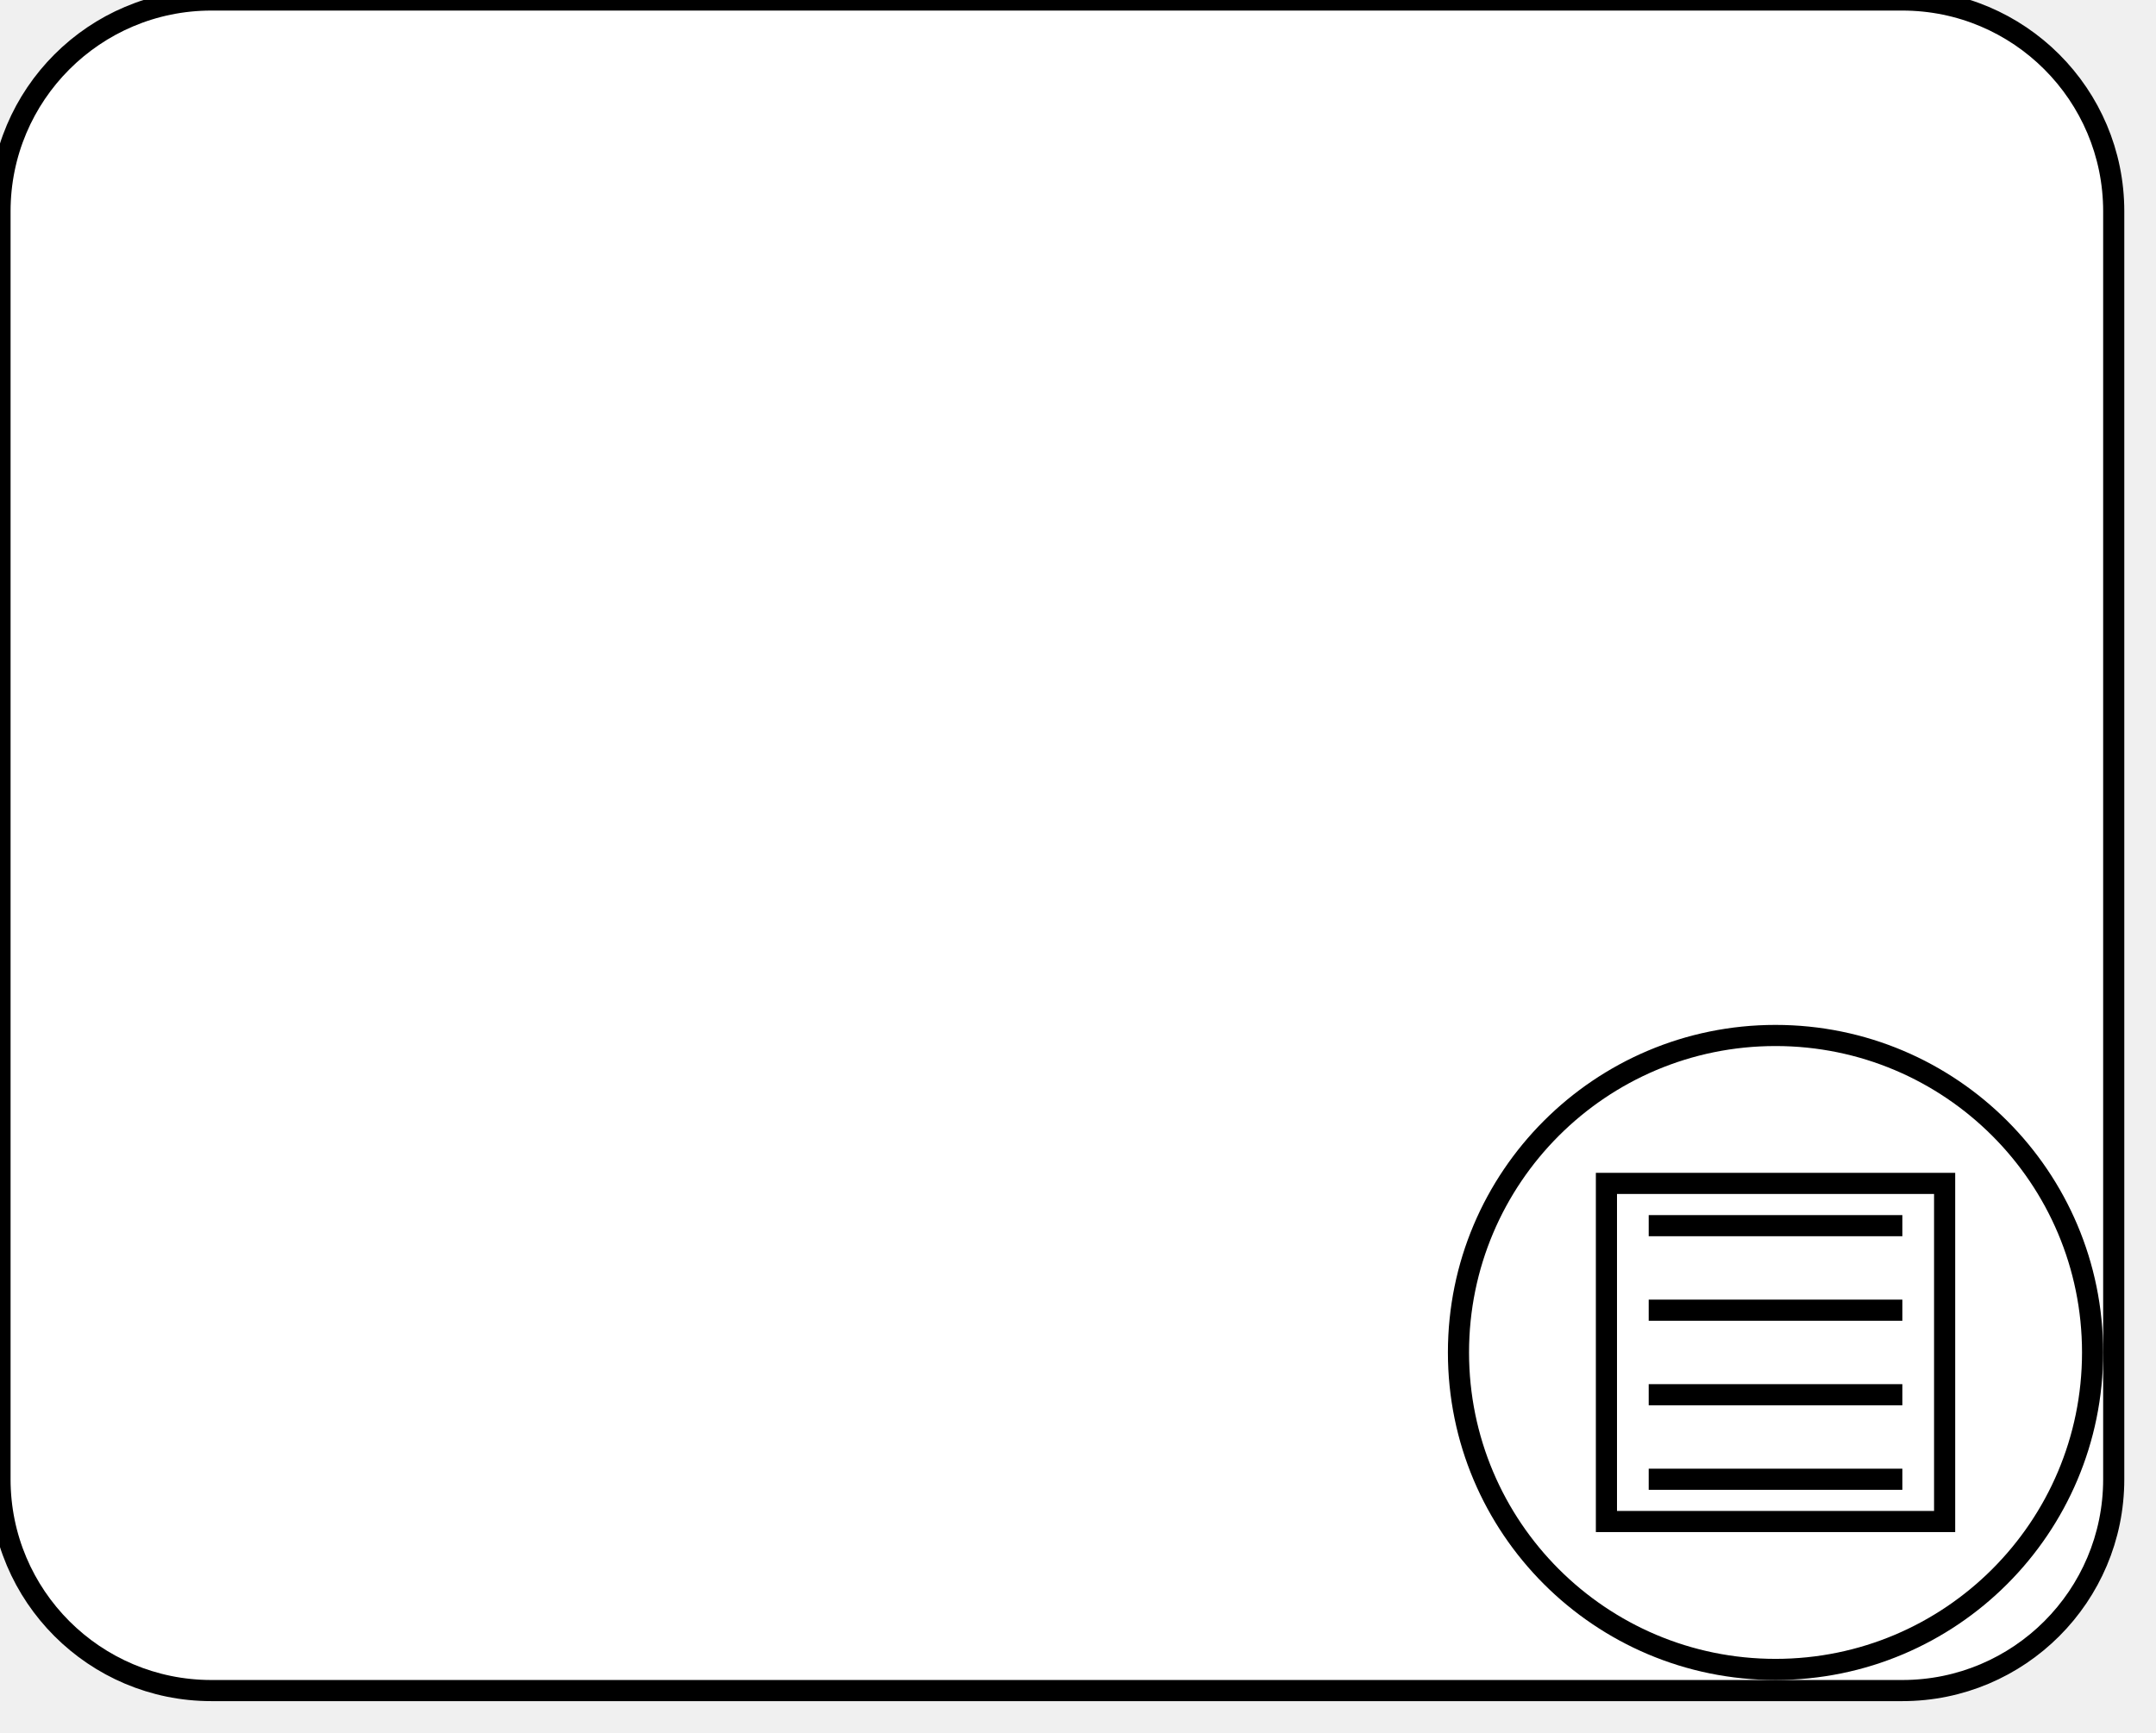
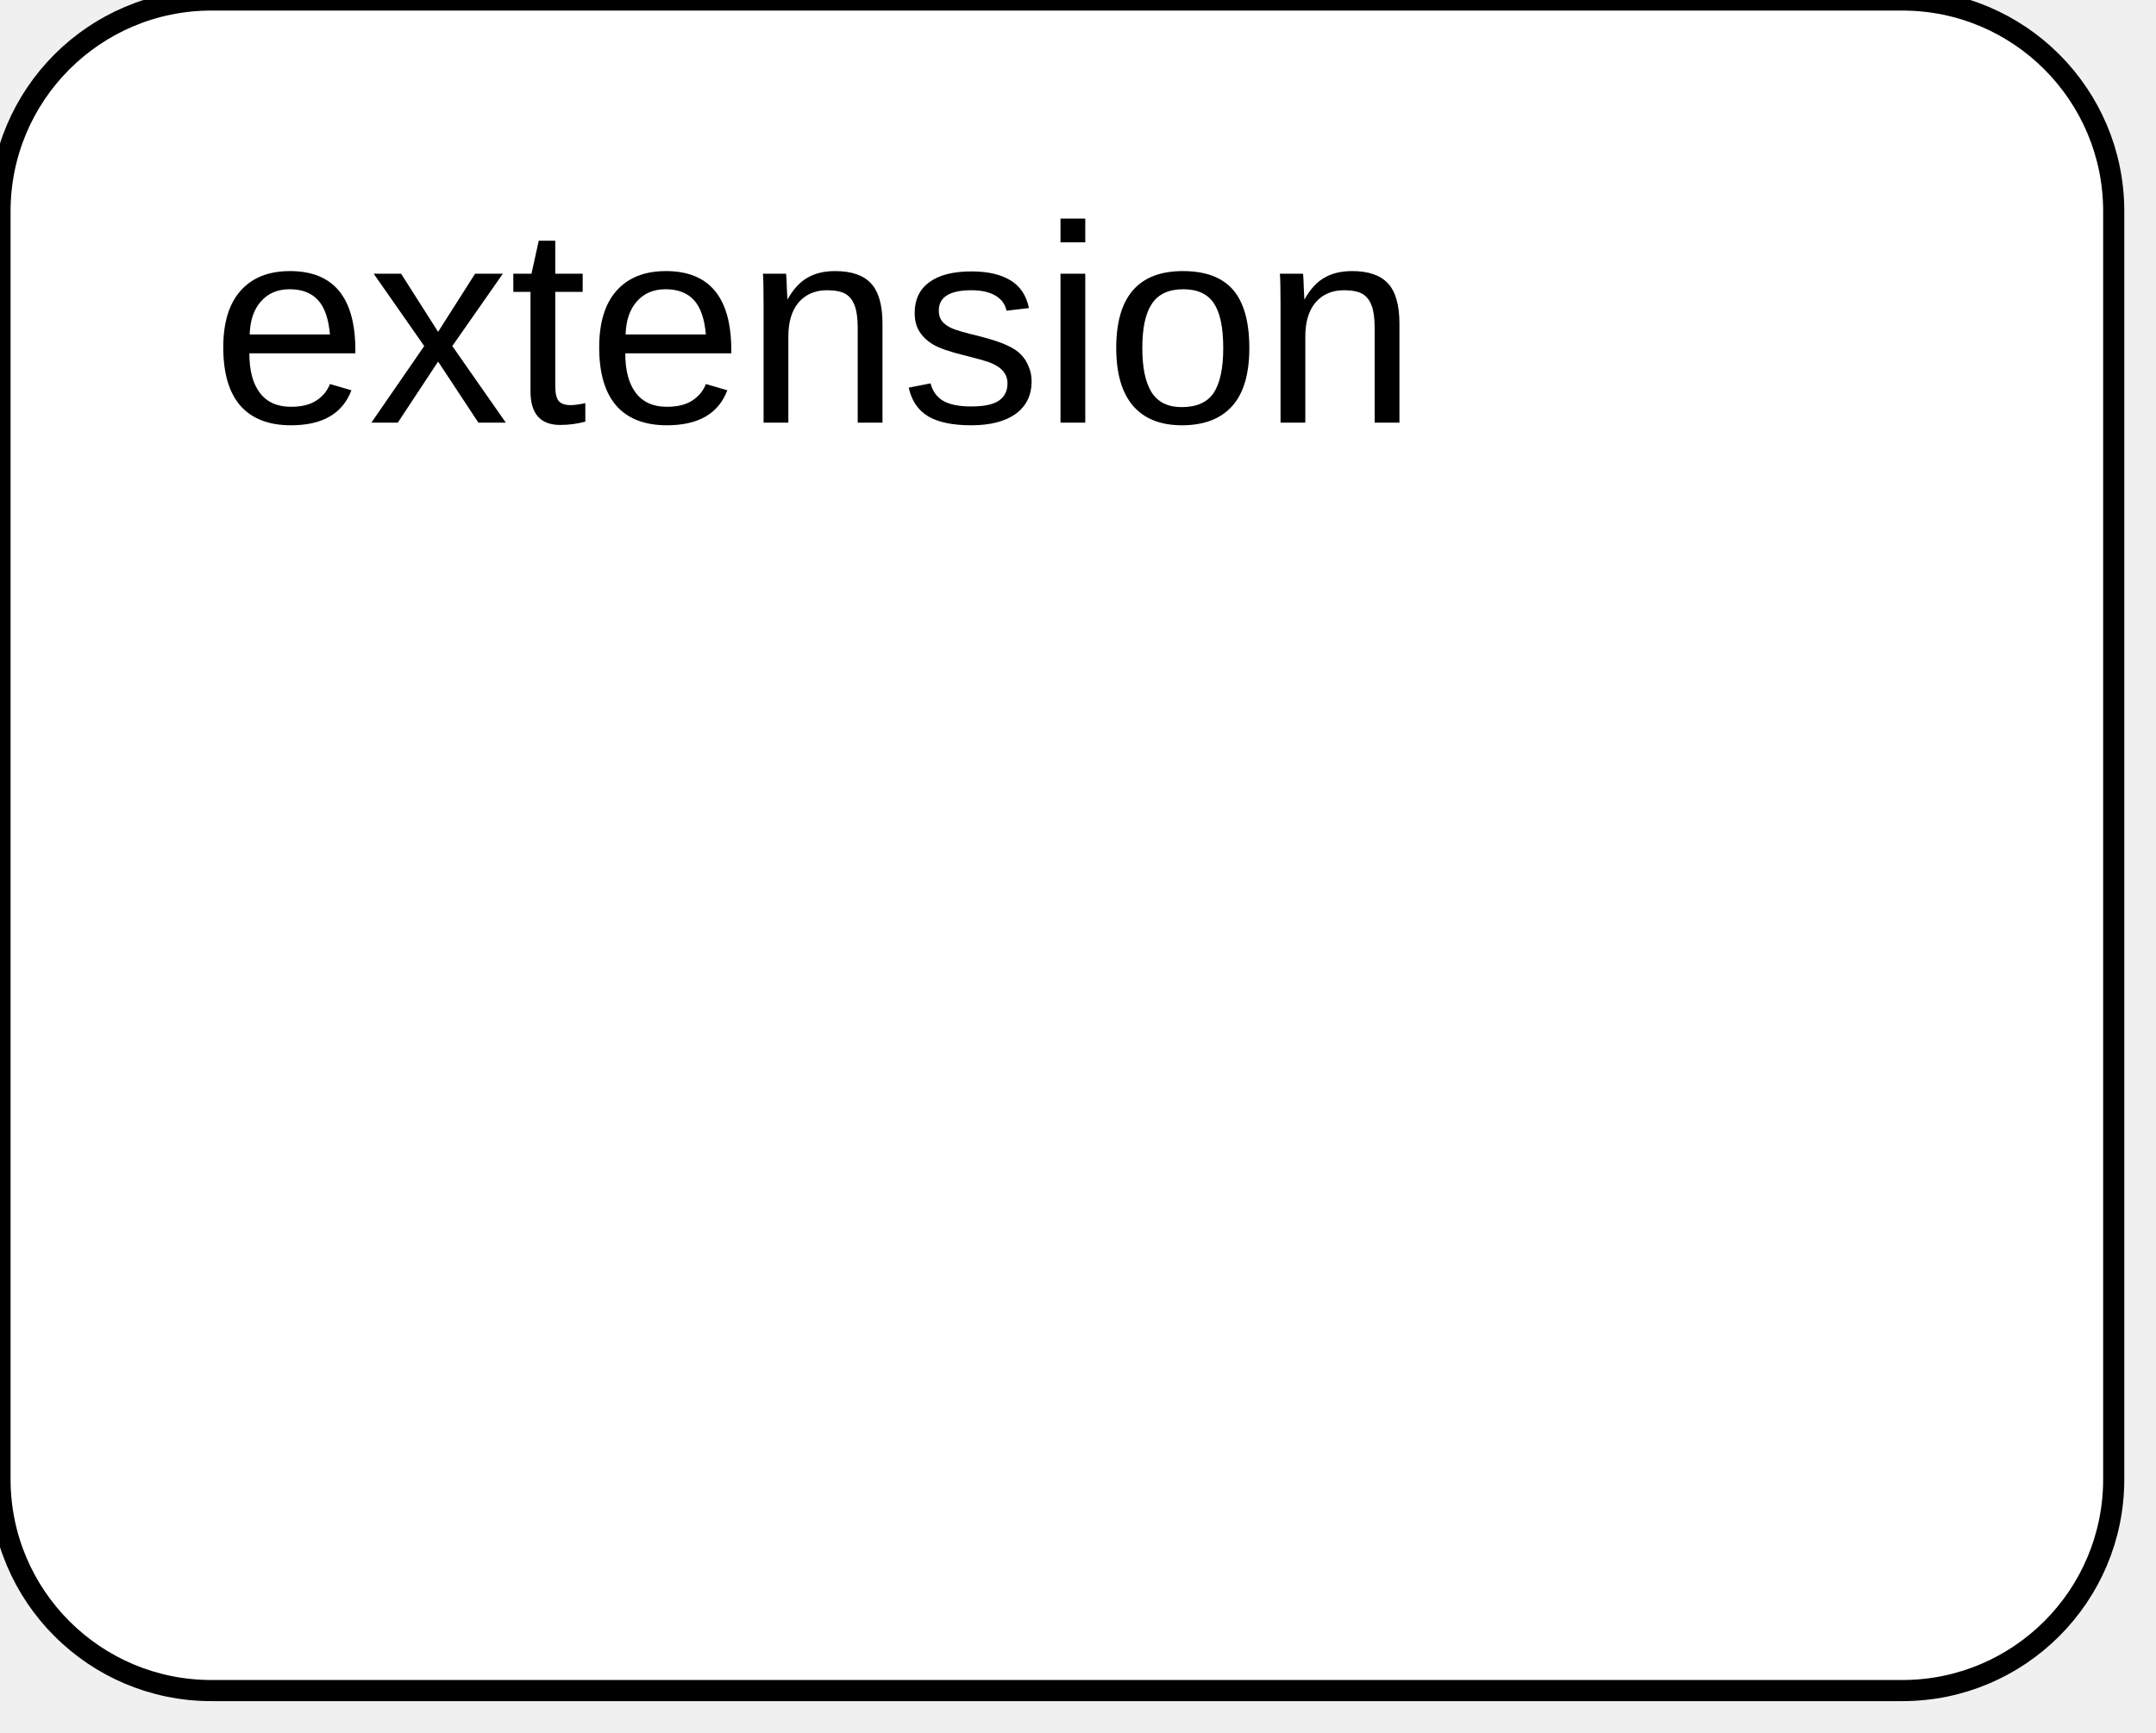
<svg xmlns="http://www.w3.org/2000/svg" xmlns:ns1="http://www.b3mn.org/oryx" width="102" height="82" version="1.0">
  <defs />
  <ns1:magnets>
    <ns1:magnet ns1:cx="0" ns1:cy="40" ns1:anchors="left" />
    <ns1:magnet ns1:cx="50" ns1:cy="80" ns1:anchors="bottom" />
    <ns1:magnet ns1:cx="100" ns1:cy="40" ns1:anchors="right" />
    <ns1:magnet ns1:cx="50" ns1:cy="0" ns1:anchors="top" />
    <ns1:magnet ns1:cx="50" ns1:cy="40" ns1:default="yes" />
  </ns1:magnets>
  <g pointer-events="fill" ns1:minimumSize="50 40" ns1:maximumSize="200 160">
    <rect id="mainBody" ns1:resize="vertical horizontal" x="0" y="0" width="100" height="80" rx="10" ry="10" stroke="black" stroke-width="1" fill="white" />
-     <g id="documentation" pointer-events="fill">
-       <circle cx="84" cy="64" r="15" stroke="black" fill="white" stroke-width="1" />
-       <rect x="76" y="56" width="16" height="16" stroke="black" stroke-width="1" fill="none" />
-       <path d=" M 78 58 L 90 58        M 78 62 L 90 62        M 78 66 L 90 66        M 78 70 L 90 70" fill="none" stroke="black" />
-     </g>
-     <text font-size="11" id="label" x="50" y="40" ns1:align="middle center" stroke="black" />
+     <text ns1:rotate="270" id="label" x="10" y="40" ns1:align="middle left" style="font-family:Arial; font-size: 8pt; fill:black;" xml:space="preserve" />
+     <text ns1:anchors="top left" x="10" y="20" style="font-family:Arial; font-size: 10pt; fill:black;">extension</text>
  </g>
</svg>
